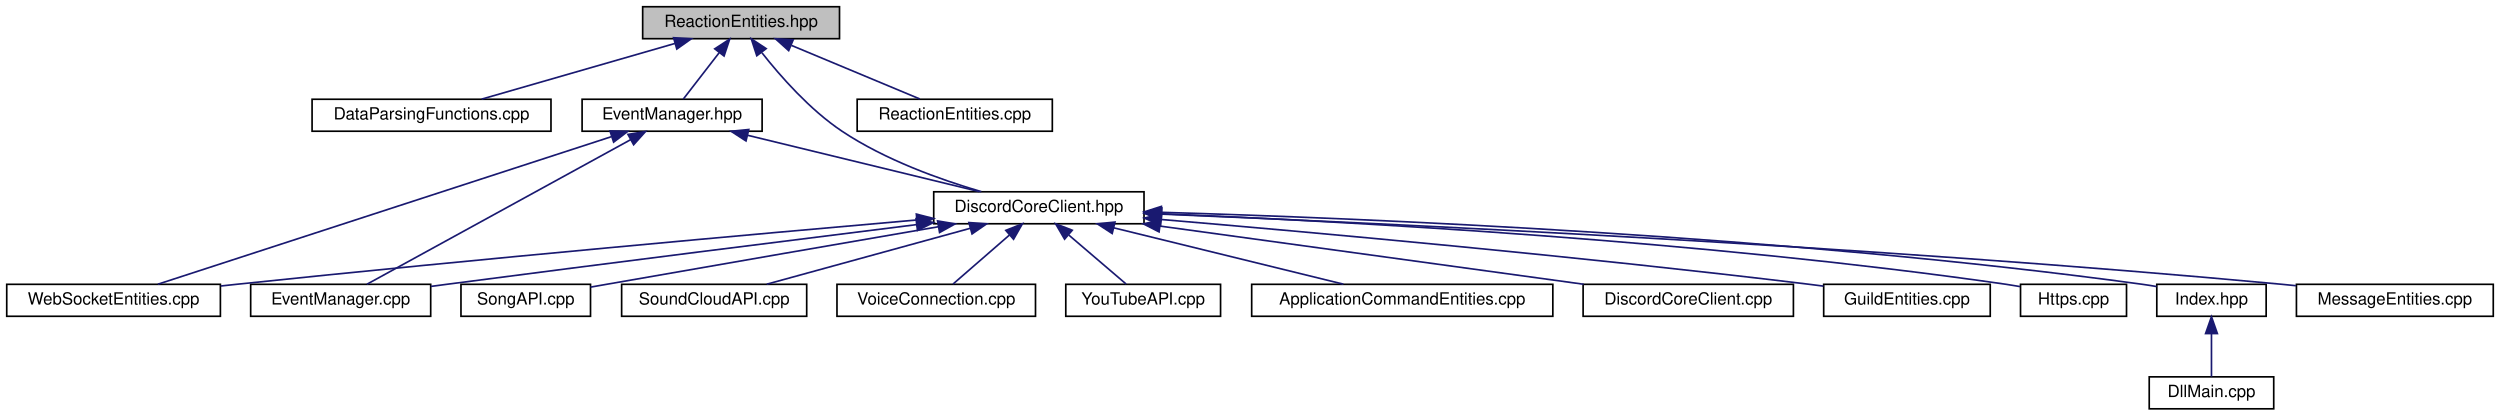
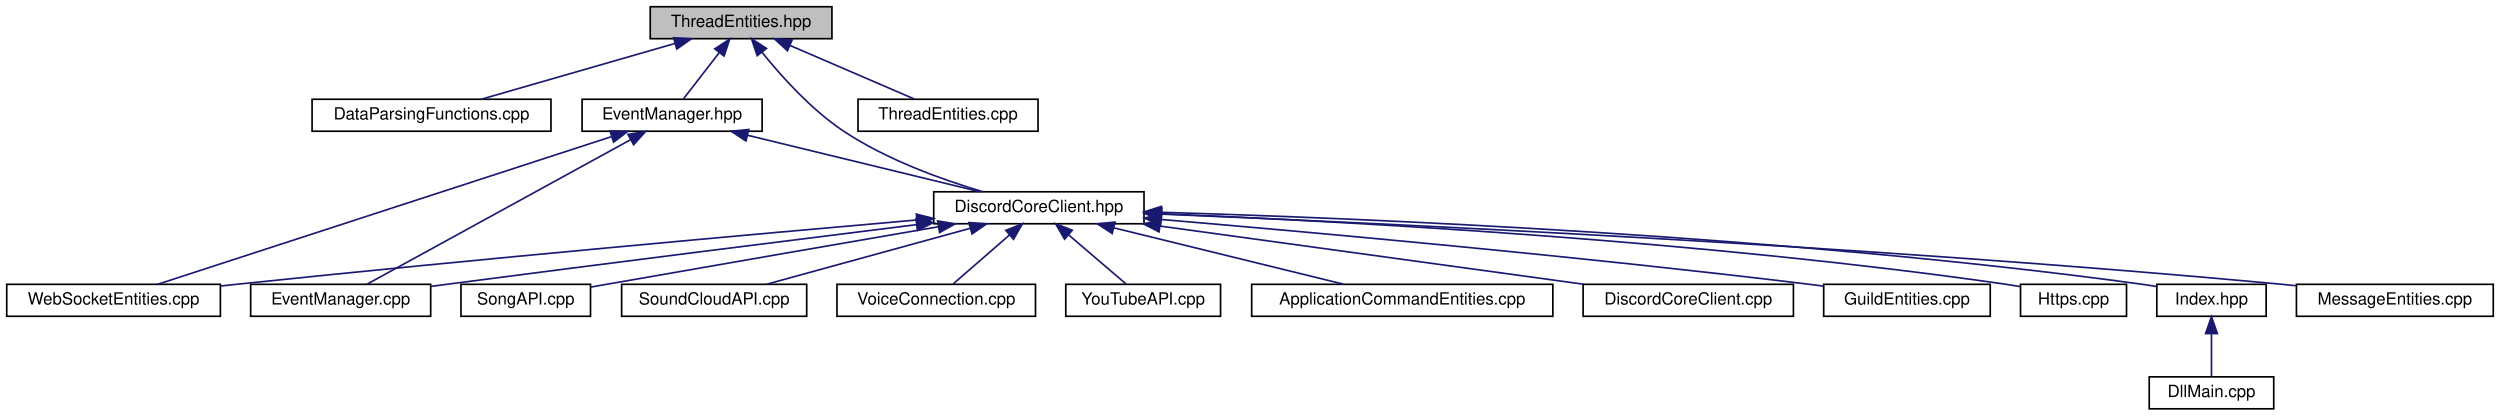
<svg xmlns="http://www.w3.org/2000/svg" xmlns:xlink="http://www.w3.org/1999/xlink" width="1486pt" height="247pt" viewBox="0.00 0.00 1486.00 247.00">
  <g id="graph0" class="graph" transform="scale(1 1) rotate(0) translate(4 243)">
    <g id="node1" class="node">
      <g id="a_node1">
        <a xlink:title=" ">
-           <polygon fill="#bfbfbf" stroke="black" points="495,-239 378,-239 378,-220 495,-220 495,-239" />
-           <text text-anchor="middle" x="436.5" y="-227" font-family="Helvetica,sans-Serif" font-size="10.00">ReactionEntities.hpp</text>
+           <polygon fill="#bfbfbf" stroke="black" points="490.5,-239 382.5,-239 382.5,-220 490.5,-220 490.5,-239" />
+           <text text-anchor="middle" x="436.5" y="-227" font-family="Helvetica,sans-Serif" font-size="10.00">ThreadEntities.hpp</text>
        </a>
      </g>
    </g>
    <g id="node2" class="node">
      <g id="a_node2">
-         <a xlink:href="../../d6/d2f/a00854.html" target="_top" xlink:title=" ">
+         <a xlink:href="../../df/d0e/a00800.html" target="_top" xlink:title=" ">
          <polygon fill="none" stroke="black" points="323.5,-184 181.5,-184 181.5,-165 323.5,-165 323.5,-184" />
          <text text-anchor="middle" x="252.5" y="-172" font-family="Helvetica,sans-Serif" font-size="10.00">DataParsingFunctions.cpp</text>
        </a>
      </g>
    </g>
    <g id="edge1" class="edge">
      <path fill="none" stroke="midnightblue" d="M397.21,-217.18C362.8,-207.27 313.54,-193.08 282.29,-184.08" />
      <polygon fill="midnightblue" stroke="midnightblue" points="396.36,-220.58 406.94,-219.98 398.3,-213.85 396.36,-220.58" />
    </g>
    <g id="node3" class="node">
      <g id="a_node3">
-         <a xlink:href="../../d1/d56/a00707.html" target="_top" xlink:title=" ">
+         <a xlink:href="../../d6/dc0/a00734.html" target="_top" xlink:title=" ">
          <polygon fill="none" stroke="black" points="676,-129 551,-129 551,-110 676,-110 676,-129" />
          <text text-anchor="middle" x="613.5" y="-117" font-family="Helvetica,sans-Serif" font-size="10.00">DiscordCoreClient.hpp</text>
        </a>
      </g>
    </g>
    <g id="edge2" class="edge">
-       <path fill="none" stroke="midnightblue" d="M448.9,-211.62C460.01,-197.51 477.46,-177.71 496.5,-165 521.99,-147.99 554.89,-136.22 579.31,-129.07" />
-       <polygon fill="midnightblue" stroke="midnightblue" points="445.84,-209.86 442.56,-219.93 451.41,-214.1 445.84,-209.86" />
+       <path fill="none" stroke="midnightblue" d="M448.85,-212.04C460.18,-197.92 478.09,-177.88 497.5,-165 523.02,-148.06 555.92,-136.22 580.16,-129.04" />
+       <polygon fill="midnightblue" stroke="midnightblue" points="446.08,-209.91 442.7,-219.95 451.6,-214.21 446.08,-209.91" />
    </g>
    <g id="node17" class="node">
      <g id="a_node17">
-         <a xlink:href="../../d0/d0a/a00743.html" target="_top" xlink:title=" ">
+         <a xlink:href="../../d5/dae/a00767.html" target="_top" xlink:title=" ">
          <polygon fill="none" stroke="black" points="449,-184 342,-184 342,-165 449,-165 449,-184" />
          <text text-anchor="middle" x="395.5" y="-172" font-family="Helvetica,sans-Serif" font-size="10.00">EventManager.hpp</text>
        </a>
      </g>
    </g>
    <g id="edge16" class="edge">
      <path fill="none" stroke="midnightblue" d="M423.48,-211.67C416.38,-202.5 407.9,-191.52 402.14,-184.09" />
      <polygon fill="midnightblue" stroke="midnightblue" points="420.84,-213.98 429.73,-219.75 426.38,-209.7 420.84,-213.98" />
    </g>
    <g id="node18" class="node">
      <g id="a_node18">
-         <a xlink:href="../../df/d0e/a00800.html" target="_top" xlink:title=" ">
-           <polygon fill="none" stroke="black" points="621.5,-184 505.5,-184 505.5,-165 621.5,-165 621.5,-184" />
-           <text text-anchor="middle" x="563.5" y="-172" font-family="Helvetica,sans-Serif" font-size="10.00">ReactionEntities.cpp</text>
+         <a xlink:href="../../d9/d30/a00848.html" target="_top" xlink:title=" ">
+           <polygon fill="none" stroke="black" points="613,-184 506,-184 506,-165 613,-165 613,-184" />
+           <text text-anchor="middle" x="559.5" y="-172" font-family="Helvetica,sans-Serif" font-size="10.00">ThreadEntities.cpp</text>
        </a>
      </g>
    </g>
    <g id="edge20" class="edge">
-       <path fill="none" stroke="midnightblue" d="M466.38,-216.03C489.87,-206.23 521.97,-192.83 542.72,-184.17" />
-       <polygon fill="midnightblue" stroke="midnightblue" points="464.79,-212.9 456.9,-219.98 467.48,-219.36 464.79,-212.9" />
+       <path fill="none" stroke="midnightblue" d="M465.75,-215.9C488.47,-206.11 519.37,-192.79 539.38,-184.17" />
+       <polygon fill="midnightblue" stroke="midnightblue" points="464.06,-212.81 456.26,-219.98 466.83,-219.24 464.06,-212.81" />
    </g>
    <g id="node4" class="node">
      <g id="a_node4">
-         <a xlink:href="../../d4/d45/a00791.html" target="_top" xlink:title=" ">
+         <a xlink:href="../../d9/daf/a00830.html" target="_top" xlink:title=" ">
          <polygon fill="none" stroke="black" points="919,-74 740,-74 740,-55 919,-55 919,-74" />
          <text text-anchor="middle" x="829.5" y="-62" font-family="Helvetica,sans-Serif" font-size="10.00">ApplicationCommandEntities.cpp</text>
        </a>
      </g>
    </g>
    <g id="edge3" class="edge">
      <path fill="none" stroke="midnightblue" d="M658.07,-107.56C698.52,-97.64 757.37,-83.2 794.52,-74.08" />
      <polygon fill="midnightblue" stroke="midnightblue" points="657.08,-104.2 648.2,-109.98 658.75,-111 657.08,-104.2" />
    </g>
    <g id="node5" class="node">
      <g id="a_node5">
-         <a xlink:href="../../d8/db7/a00812.html" target="_top" xlink:title=" ">
+         <a xlink:href="../../d4/d45/a00791.html" target="_top" xlink:title=" ">
          <polygon fill="none" stroke="black" points="1062,-74 937,-74 937,-55 1062,-55 1062,-74" />
          <text text-anchor="middle" x="999.5" y="-62" font-family="Helvetica,sans-Serif" font-size="10.00">DiscordCoreClient.cpp</text>
        </a>
      </g>
    </g>
    <g id="edge4" class="edge">
      <path fill="none" stroke="midnightblue" d="M685.48,-108.62C757.94,-98.67 868.56,-83.48 937.32,-74.04" />
      <polygon fill="midnightblue" stroke="midnightblue" points="684.95,-105.16 675.52,-109.98 685.9,-112.09 684.95,-105.16" />
    </g>
    <g id="node6" class="node">
      <g id="a_node6">
-         <a xlink:href="../../d1/d93/a00875.html" target="_top" xlink:title=" ">
+         <a xlink:href="../../d7/d49/a00863.html" target="_top" xlink:title=" ">
          <polygon fill="none" stroke="black" points="252,-74 145,-74 145,-55 252,-55 252,-74" />
          <text text-anchor="middle" x="198.5" y="-62" font-family="Helvetica,sans-Serif" font-size="10.00">EventManager.cpp</text>
        </a>
      </g>
    </g>
    <g id="edge5" class="edge">
      <path fill="none" stroke="midnightblue" d="M540.64,-109.47C469.44,-100.6 357.99,-86.61 261.5,-74 258.44,-73.6 255.29,-73.19 252.11,-72.76" />
      <polygon fill="midnightblue" stroke="midnightblue" points="540.49,-112.98 550.85,-110.74 541.36,-106.03 540.49,-112.98" />
    </g>
    <g id="node7" class="node">
      <g id="a_node7">
-         <a xlink:href="../../d8/d2d/a00815.html" target="_top" xlink:title=" ">
+         <a xlink:href="../../d3/d60/a00818.html" target="_top" xlink:title=" ">
          <polygon fill="none" stroke="black" points="1179,-74 1080,-74 1080,-55 1179,-55 1179,-74" />
          <text text-anchor="middle" x="1129.5" y="-62" font-family="Helvetica,sans-Serif" font-size="10.00">GuildEntities.cpp</text>
        </a>
      </g>
    </g>
    <g id="edge6" class="edge">
      <path fill="none" stroke="midnightblue" d="M686.35,-112.52C776.81,-104.85 935.77,-90.53 1071.5,-74 1074.23,-73.67 1077.03,-73.31 1079.85,-72.94" />
      <polygon fill="midnightblue" stroke="midnightblue" points="685.87,-109.05 676.2,-113.38 686.46,-116.03 685.87,-109.05" />
    </g>
    <g id="node8" class="node">
      <g id="a_node8">
-         <a xlink:href="../../dd/db2/a00866.html" target="_top" xlink:title=" ">
+         <a xlink:href="../../d8/d2d/a00815.html" target="_top" xlink:title=" ">
          <polygon fill="none" stroke="black" points="1260,-74 1197,-74 1197,-55 1260,-55 1260,-74" />
          <text text-anchor="middle" x="1228.5" y="-62" font-family="Helvetica,sans-Serif" font-size="10.00">Https.cpp</text>
        </a>
      </g>
    </g>
    <g id="edge7" class="edge">
      <path fill="none" stroke="midnightblue" d="M686.61,-115.94C796.17,-111.4 1009.22,-99.87 1188.5,-74 1191.17,-73.61 1193.93,-73.16 1196.69,-72.66" />
      <polygon fill="midnightblue" stroke="midnightblue" points="686.19,-112.45 676.34,-116.36 686.47,-119.45 686.19,-112.45" />
    </g>
    <g id="node9" class="node">
      <g id="a_node9">
-         <a xlink:href="../../d2/ddd/a00755.html" target="_top" xlink:title=" ">
+         <a xlink:href="../../d4/d9b/a00680.html" target="_top" xlink:title=" ">
          <polygon fill="none" stroke="black" points="1343,-74 1278,-74 1278,-55 1343,-55 1343,-74" />
          <text text-anchor="middle" x="1310.5" y="-62" font-family="Helvetica,sans-Serif" font-size="10.00">Index.hpp</text>
        </a>
      </g>
    </g>
    <g id="edge8" class="edge">
      <path fill="none" stroke="midnightblue" d="M686.49,-116.8C807.96,-113.25 1059.06,-102.81 1269.5,-74 1272.24,-73.63 1275.06,-73.17 1277.9,-72.68" />
      <polygon fill="midnightblue" stroke="midnightblue" points="686.1,-113.31 676.2,-117.1 686.3,-120.31 686.1,-113.31" />
    </g>
    <g id="node11" class="node">
      <g id="a_node11">
-         <a xlink:href="../../d0/d82/a00857.html" target="_top" xlink:title=" ">
+         <a xlink:href="../../dd/d7e/a00809.html" target="_top" xlink:title=" ">
          <polygon fill="none" stroke="black" points="1478,-74 1361,-74 1361,-55 1478,-55 1478,-74" />
          <text text-anchor="middle" x="1419.5" y="-62" font-family="Helvetica,sans-Serif" font-size="10.00">MessageEntities.cpp</text>
        </a>
      </g>
    </g>
    <g id="edge10" class="edge">
      <path fill="none" stroke="midnightblue" d="M686.43,-115.71C819.16,-110.27 1108.98,-96.75 1352.5,-74 1355.19,-73.75 1357.93,-73.47 1360.7,-73.18" />
      <polygon fill="midnightblue" stroke="midnightblue" points="686.23,-112.21 676.38,-116.12 686.52,-119.21 686.23,-112.21" />
    </g>
    <g id="node12" class="node">
      <g id="a_node12">
-         <a xlink:href="../../d3/db2/a00869.html" target="_top" xlink:title=" ">
+         <a xlink:href="../../d2/d5e/a00860.html" target="_top" xlink:title=" ">
          <polygon fill="none" stroke="black" points="347,-74 270,-74 270,-55 347,-55 347,-74" />
          <text text-anchor="middle" x="308.5" y="-62" font-family="Helvetica,sans-Serif" font-size="10.00">SongAPI.cpp</text>
        </a>
      </g>
    </g>
    <g id="edge11" class="edge">
      <path fill="none" stroke="midnightblue" d="M553.67,-108.21C501.58,-99.23 424.03,-85.83 356.5,-74 353.42,-73.46 350.22,-72.9 347.01,-72.33" />
      <polygon fill="midnightblue" stroke="midnightblue" points="553.29,-111.69 563.74,-109.94 554.48,-104.79 553.29,-111.69" />
    </g>
    <g id="node13" class="node">
      <g id="a_node13">
-         <a xlink:href="../../d6/d8b/a00821.html" target="_top" xlink:title=" ">
+         <a xlink:href="../../df/d4c/a00851.html" target="_top" xlink:title=" ">
          <polygon fill="none" stroke="black" points="475.5,-74 365.5,-74 365.5,-55 475.5,-55 475.5,-74" />
          <text text-anchor="middle" x="420.5" y="-62" font-family="Helvetica,sans-Serif" font-size="10.00">SoundCloudAPI.cpp</text>
        </a>
      </g>
    </g>
    <g id="edge12" class="edge">
      <path fill="none" stroke="midnightblue" d="M572.75,-107.31C536.64,-97.39 484.67,-83.12 451.75,-74.08" />
      <polygon fill="midnightblue" stroke="midnightblue" points="571.92,-110.71 582.49,-109.98 573.78,-103.96 571.92,-110.71" />
    </g>
    <g id="node14" class="node">
      <g id="a_node14">
-         <a xlink:href="../../d9/d30/a00848.html" target="_top" xlink:title=" ">
+         <a xlink:href="../../da/d96/a00782.html" target="_top" xlink:title=" ">
          <polygon fill="none" stroke="black" points="611.5,-74 493.5,-74 493.5,-55 611.5,-55 611.5,-74" />
          <text text-anchor="middle" x="552.5" y="-62" font-family="Helvetica,sans-Serif" font-size="10.00">VoiceConnection.cpp</text>
        </a>
      </g>
    </g>
    <g id="edge13" class="edge">
      <path fill="none" stroke="midnightblue" d="M596.03,-103.32C585.16,-93.87 571.56,-82.06 562.48,-74.17" />
      <polygon fill="midnightblue" stroke="midnightblue" points="593.85,-106.07 603.7,-109.98 598.45,-100.78 593.85,-106.07" />
    </g>
    <g id="node15" class="node">
      <g id="a_node15">
-         <a xlink:href="../../dc/d6e/a00833.html" target="_top" xlink:title=" ">
+         <a xlink:href="../../d5/d72/a00803.html" target="_top" xlink:title=" ">
          <polygon fill="none" stroke="black" points="127,-74 0,-74 0,-55 127,-55 127,-74" />
          <text text-anchor="middle" x="63.5" y="-62" font-family="Helvetica,sans-Serif" font-size="10.00">WebSocketEntities.cpp</text>
        </a>
      </g>
    </g>
    <g id="edge14" class="edge">
      <path fill="none" stroke="midnightblue" d="M540.74,-112.23C447.16,-104.05 279.61,-89.01 136.5,-74 133.45,-73.68 130.34,-73.35 127.19,-73" />
      <polygon fill="midnightblue" stroke="midnightblue" points="540.68,-115.74 550.95,-113.12 541.29,-108.77 540.68,-115.74" />
    </g>
    <g id="node16" class="node">
      <g id="a_node16">
-         <a xlink:href="../../d8/d1c/a00824.html" target="_top" xlink:title=" ">
+         <a xlink:href="../../d6/d8b/a00821.html" target="_top" xlink:title=" ">
          <polygon fill="none" stroke="black" points="721.5,-74 629.5,-74 629.5,-55 721.5,-55 721.5,-74" />
          <text text-anchor="middle" x="675.5" y="-62" font-family="Helvetica,sans-Serif" font-size="10.00">YouTubeAPI.cpp</text>
        </a>
      </g>
    </g>
    <g id="edge15" class="edge">
      <path fill="none" stroke="midnightblue" d="M631.25,-103.32C642.31,-93.87 656.13,-82.06 665.36,-74.17" />
      <polygon fill="midnightblue" stroke="midnightblue" points="628.79,-100.83 623.46,-109.98 633.34,-106.15 628.79,-100.83" />
    </g>
    <g id="node10" class="node">
      <g id="a_node10">
-         <a xlink:href="../../d7/d49/a00863.html" target="_top" xlink:title=" ">
+         <a xlink:href="../../d0/d82/a00857.html" target="_top" xlink:title=" ">
          <polygon fill="none" stroke="black" points="1347.5,-19 1273.5,-19 1273.5,0 1347.5,0 1347.5,-19" />
          <text text-anchor="middle" x="1310.5" y="-7" font-family="Helvetica,sans-Serif" font-size="10.00">DllMain.cpp</text>
        </a>
      </g>
    </g>
    <g id="edge9" class="edge">
      <path fill="none" stroke="midnightblue" d="M1310.5,-44.66C1310.5,-35.93 1310.5,-25.99 1310.5,-19.09" />
      <polygon fill="midnightblue" stroke="midnightblue" points="1307,-44.75 1310.5,-54.75 1314,-44.75 1307,-44.75" />
    </g>
    <g id="edge17" class="edge">
      <path fill="none" stroke="midnightblue" d="M440.48,-162.56C481.31,-152.64 540.7,-138.2 578.2,-129.08" />
      <polygon fill="midnightblue" stroke="midnightblue" points="439.42,-159.22 430.53,-164.98 441.07,-166.02 439.42,-159.22" />
    </g>
    <g id="edge18" class="edge">
      <path fill="none" stroke="midnightblue" d="M370.88,-160C329.74,-137.45 248.21,-92.75 214.09,-74.05" />
      <polygon fill="midnightblue" stroke="midnightblue" points="369.26,-163.11 379.71,-164.84 372.63,-156.97 369.26,-163.11" />
    </g>
    <g id="edge19" class="edge">
      <path fill="none" stroke="midnightblue" d="M359.43,-161.77C292.13,-139.87 148.92,-93.29 89.83,-74.07" />
      <polygon fill="midnightblue" stroke="midnightblue" points="358.58,-165.17 369.17,-164.94 360.74,-158.51 358.58,-165.17" />
    </g>
  </g>
</svg>
